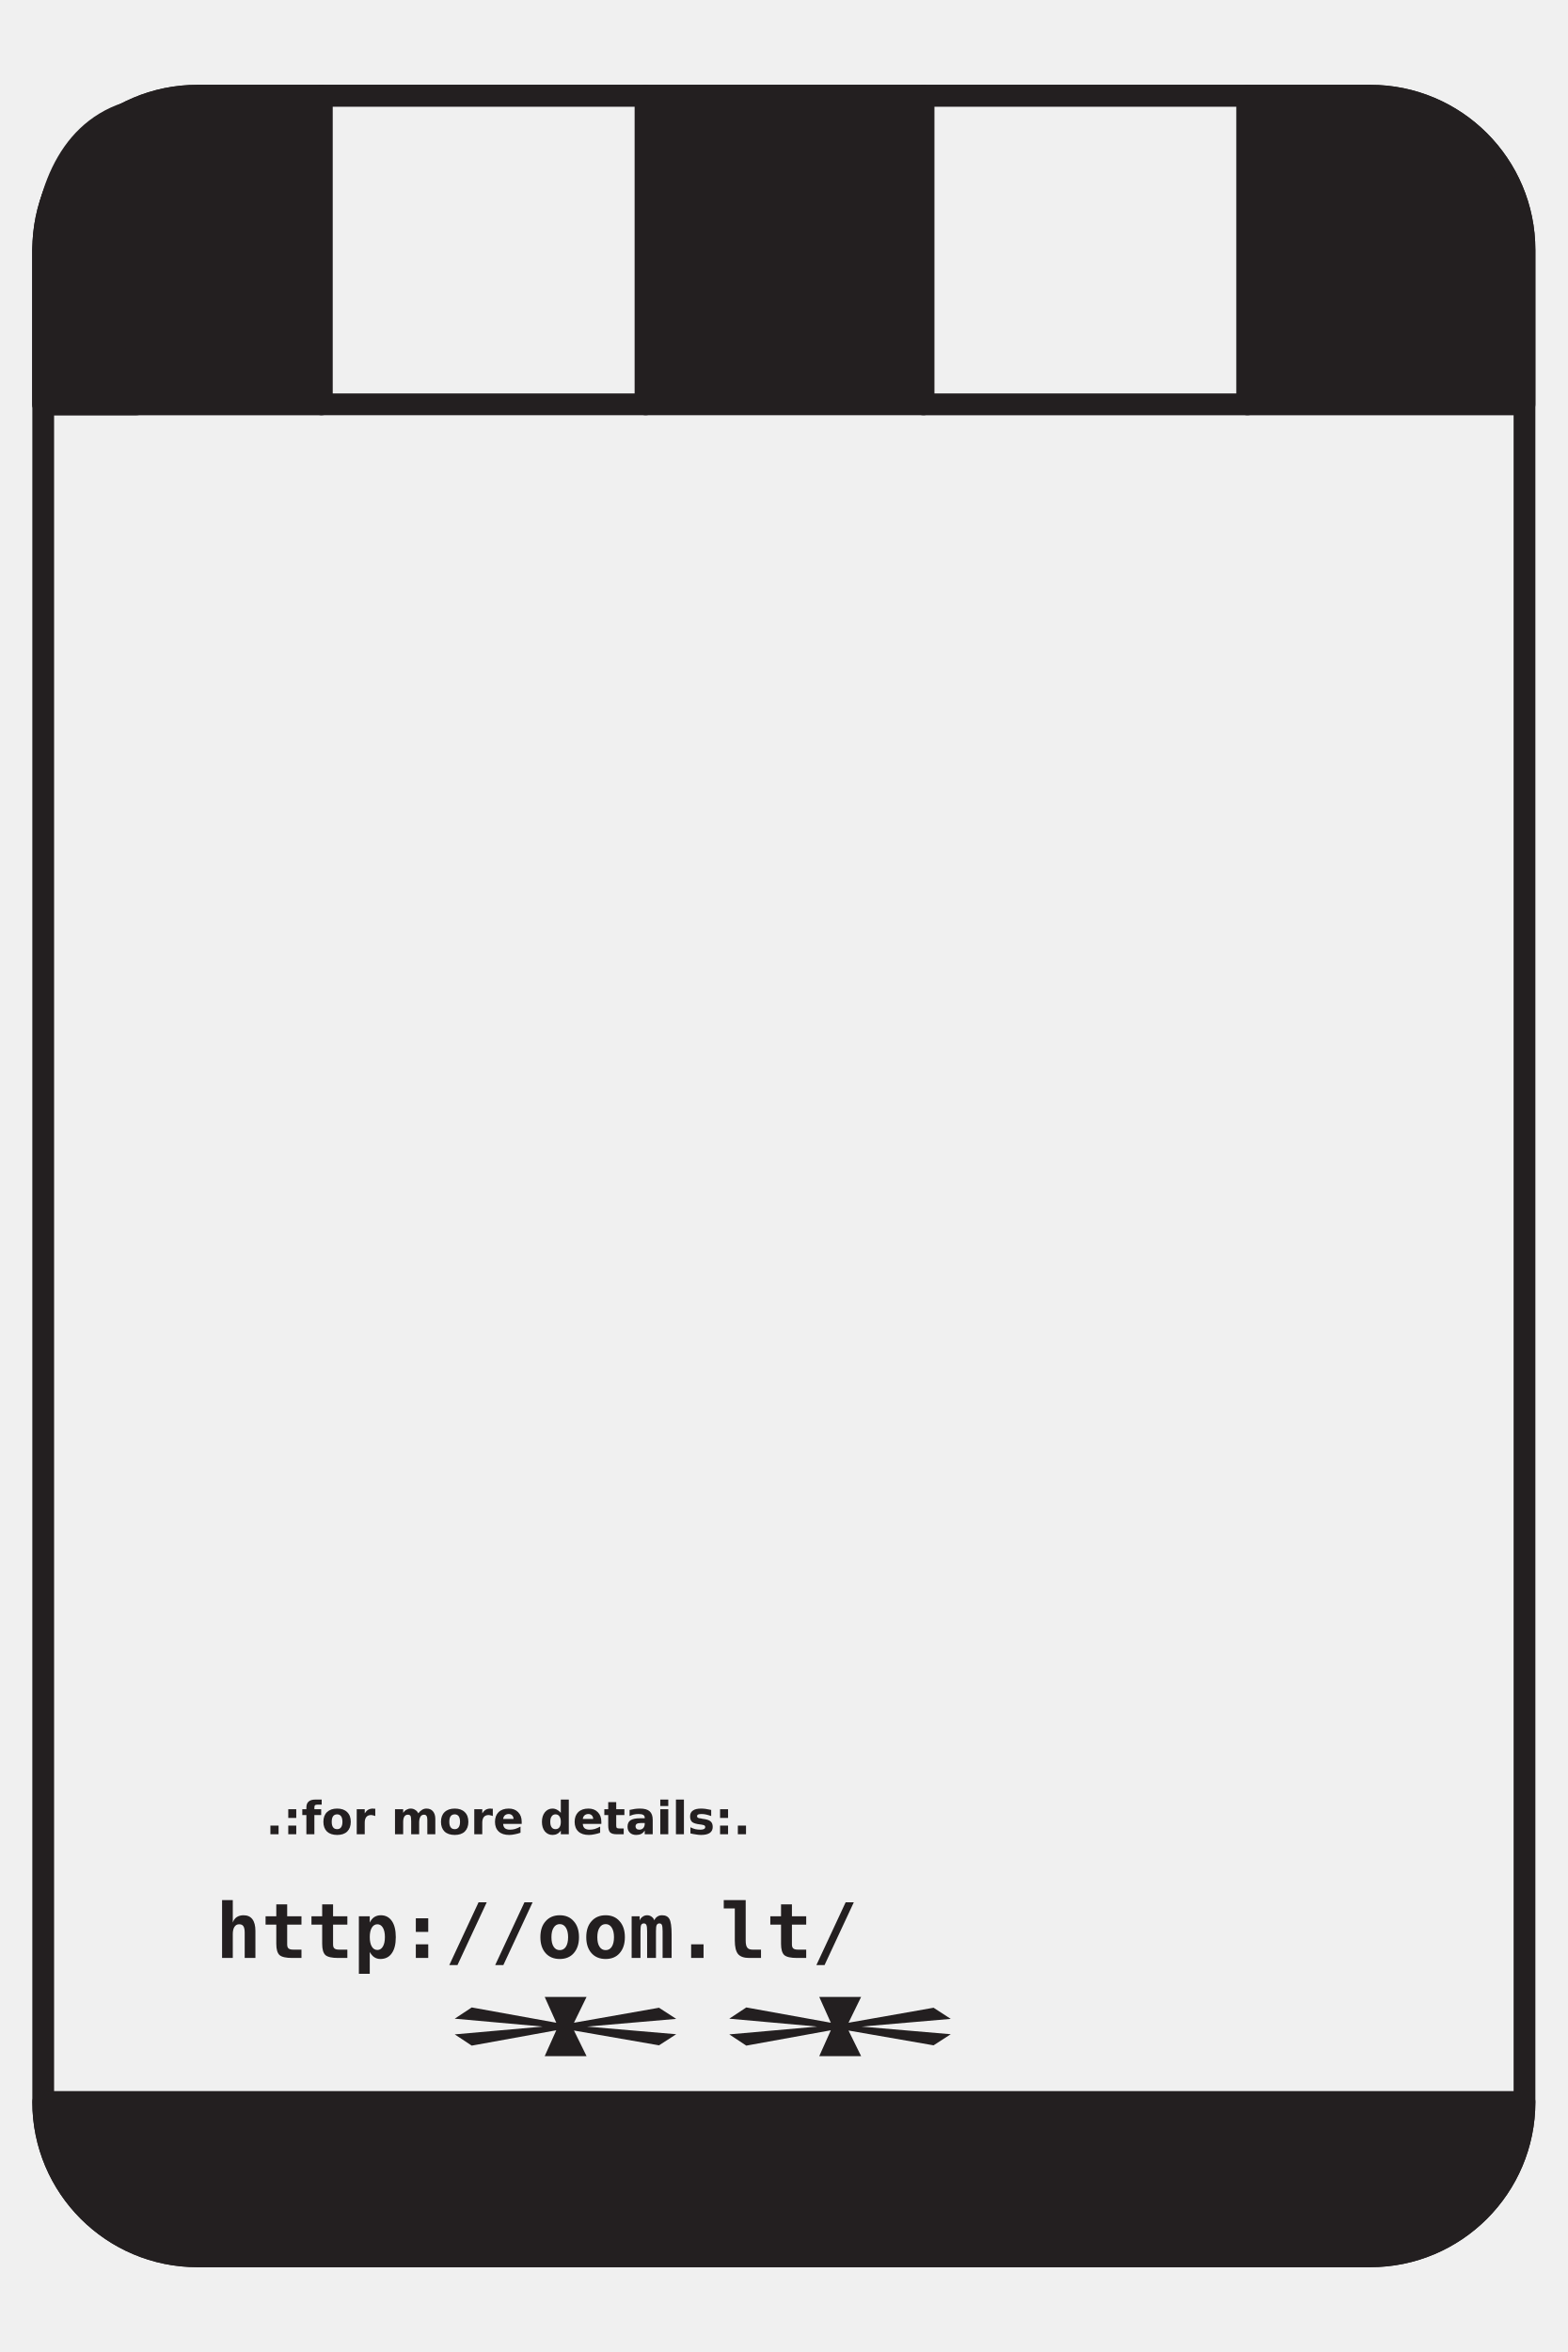
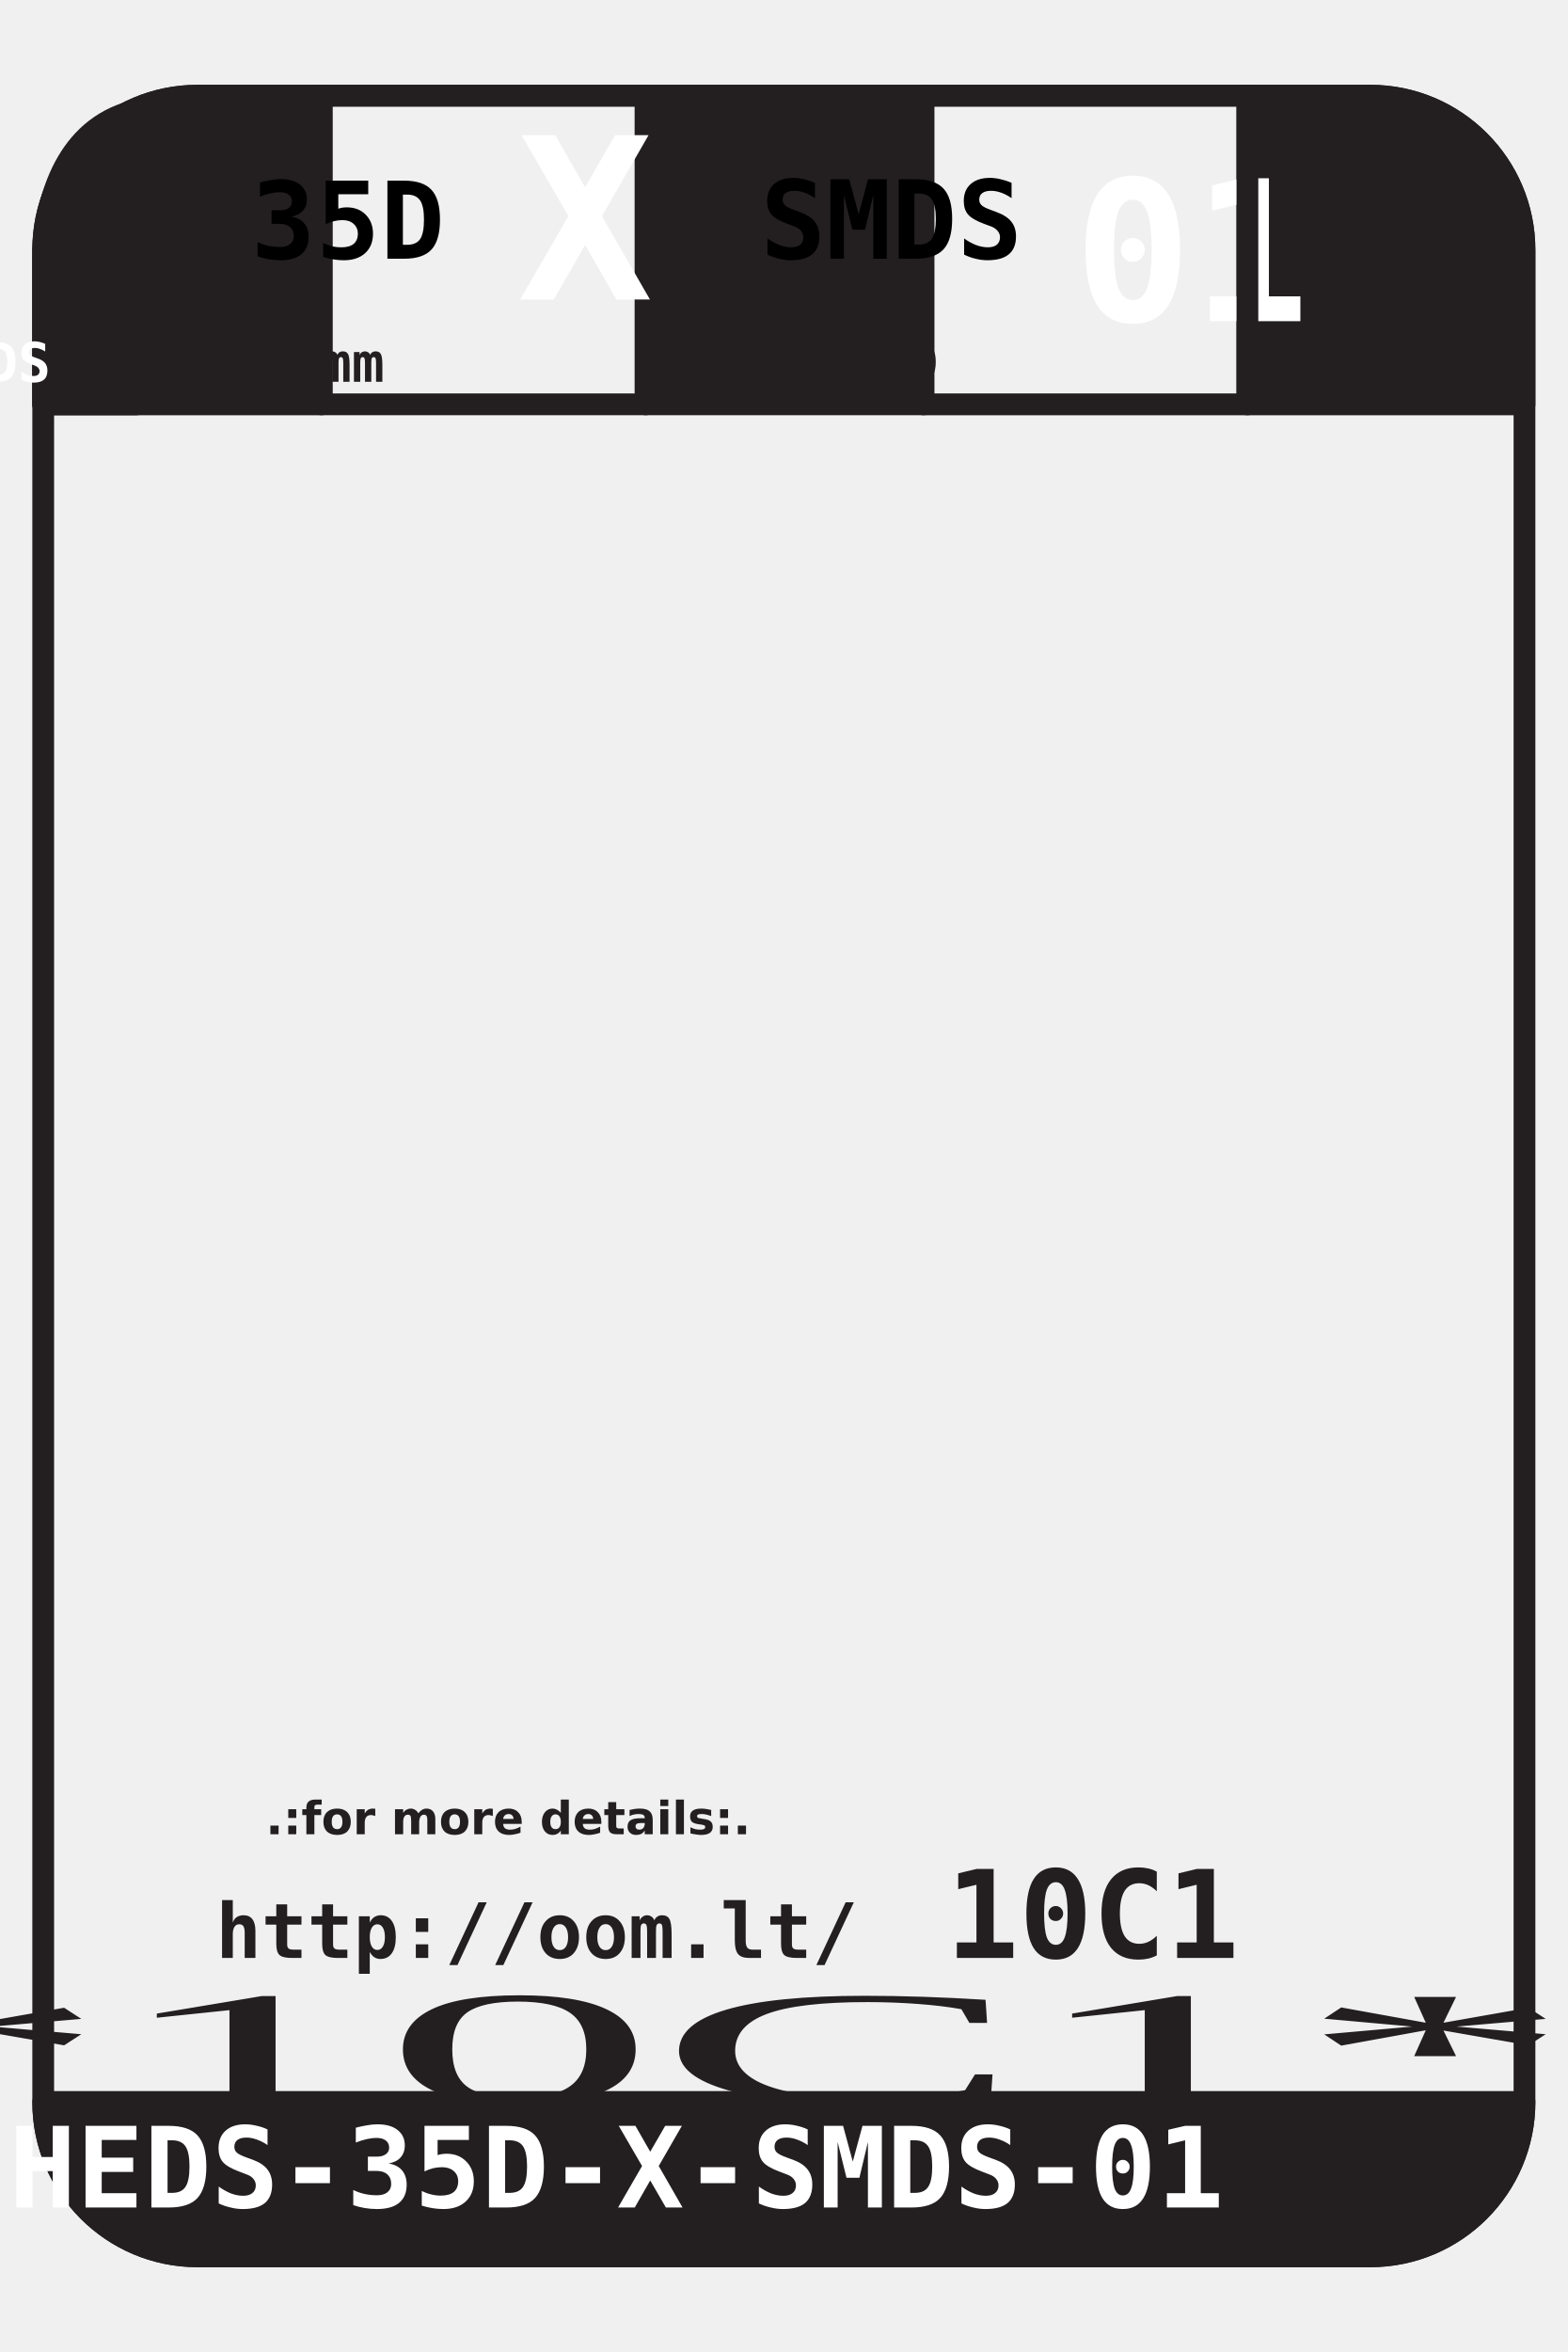
<svg xmlns="http://www.w3.org/2000/svg" id="svg3419" version="1.1" width="180" height="270" xml:space="preserve">
  <defs id="defs3423" />
  <g id="g3427" transform="matrix(1.25,0,0,-1.25,0,270)">
    <path d="m 3.969,193.039 c 0,7.826 6.347,14.173 14.173,14.173 l 107.717,0 c 7.826,0 14.173,-6.347 14.173,-14.173 l 0,-170.079 c 0,-7.826 -6.347,-14.173 -14.173,-14.173 l -107.717,0 c -7.826,0 -14.173,6.347 -14.173,14.173 l 0,170.079 z" style="fill:none;stroke:#231f20;stroke-width:2;stroke-linecap:round;stroke-linejoin:round;stroke-miterlimit:22.926;stroke-opacity:1;stroke-dasharray:none" id="path3429" />
    <text transform="scale(1,-1)" id="text3439" x="71.998" y="-326.037" style="text-align:center;text-anchor:middle">
      <tspan style="font-size:6px;font-variant:normal;font-weight:bold;text-align:center;writing-mode:lr-tb;text-anchor:middle;fill:#231f20;fill-opacity:1;fill-rule:nonzero;stroke:none;font-family:Helvetica LT;-inkscape-font-specification:Helvetica LT Bold" id="tspan3441" y="-326.037" x="71.998" />
    </text>
    <text transform="matrix(1,0,0,-1,54.1817,47.5475)" id="text3443" x="17.943" y="0" style="text-anchor:middle;text-align:center">
      <tspan style="font-size:4.201px;font-variant:normal;font-weight:bold;writing-mode:lr-tb;fill:#231f20;fill-opacity:1;fill-rule:nonzero;stroke:none;font-family:DejaVu Sans;-inkscape-font-specification:DejaVu Sans Bold;text-anchor:middle;text-align:center;font-style:normal;font-stretch:normal" x="0" y="0" id="tspan3445">.:for more details:.</tspan>
    </text>
    <text transform="scale(1,-1)" id="text3447" x="56.807" y="-36.191" style="text-align:center;text-anchor:middle">
      <tspan style="font-size:7.001px;font-style:normal;font-variant:normal;font-weight:bold;font-stretch:normal;text-align:center;writing-mode:lr-tb;text-anchor:middle;fill:#231f20;fill-opacity:1;fill-rule:nonzero;stroke:none;font-family:DejaVu Sans Mono;-inkscape-font-specification:DejaVu Sans Mono Bold" x="56.807" y="-36.191" id="tspan3449">http://oom.lt/</tspan>
    </text>
    <text transform="scale(1,-1)" id="text3451" x="86.863" y="-36.191" style="text-align:start;text-anchor:start">
-       <tspan style="font-size:11.202px;font-variant:normal;font-weight:bold;text-align:start;writing-mode:lr-tb;text-anchor:start;fill:#231f20;fill-opacity:1;fill-rule:nonzero;stroke:none;font-family:DejaVu Sans Mono;-inkscape-font-specification:DejaVu Sans Mono Bold;font-style:normal;font-stretch:normal" x="86.863" y="-36.191" id="tspan3453" />
+       <tspan style="font-size:11.202px;font-variant:normal;font-weight:bold;text-align:start;writing-mode:lr-tb;text-anchor:start;fill:#231f20;fill-opacity:1;fill-rule:nonzero;stroke:none;font-family:DejaVu Sans Mono;-inkscape-font-specification:DejaVu Sans Mono Bold;font-style:normal;font-stretch:normal" x="86.863" y="-36.191" id="tspan3453">10C1</tspan>
    </text>
    <text transform="matrix(1,0,0,-0.2937634,14.7144,22.9039)" id="text3455" x="57.305" y="0" style="text-align:center;text-anchor:middle">
-       <tspan style="font-size:50.435px;font-variant:normal;font-weight:normal;text-align:center;writing-mode:lr-tb;text-anchor:middle;fill:#231f20;fill-opacity:1;fill-rule:nonzero;stroke:none;font-family:Free 3 of 9 Extended;-inkscape-font-specification:Free3of9Extended" x="57.305" y="0" id="tspan3457">**</tspan>
+       <tspan style="font-size:50.435px;font-variant:normal;font-weight:normal;text-align:center;writing-mode:lr-tb;text-anchor:middle;fill:#231f20;fill-opacity:1;fill-rule:nonzero;stroke:none;font-family:Free 3 of 9 Extended;-inkscape-font-specification:Free3of9Extended" x="57.305" y="0" id="tspan3457">*10C1*</tspan>
    </text>
    <path d="m 29.541,178.866 0,28.346 -11.4,0 c -7.826,0 -14.173,-6.347 -14.173,-14.173 l 0,-14.173 25.573,0 z" style="fill:#231f20;fill-opacity:1;fill-rule:evenodd;stroke:#231f20;stroke-width:2;stroke-linecap:round;stroke-linejoin:round;stroke-miterlimit:22.926;stroke-opacity:1;stroke-dasharray:none" id="path3593" />
    <path d="m 140.031,193.039 c 0,7.826 -6.347,14.173 -14.173,14.173 l -11.277,0 0,-28.346 25.451,0 0,14.173 z" style="fill:#231f20;fill-opacity:1;fill-rule:evenodd;stroke:#231f20;stroke-width:2;stroke-linecap:round;stroke-linejoin:round;stroke-miterlimit:22.926;stroke-opacity:1;stroke-dasharray:none" id="path3595" />
    <path d="m 59.305,207.213 25.512,0 0,-28.346 -25.512,0 0,28.346 z" style="fill:#231f20;fill-opacity:1;fill-rule:evenodd;stroke:#231f20;stroke-width:2;stroke-linecap:round;stroke-linejoin:round;stroke-miterlimit:22.926;stroke-opacity:1;stroke-dasharray:none" id="path3597" />
    <text transform="scale(1,-1)" id="text3603" x="127.539" y="-186.501" style="font-style:normal;font-variant:normal;font-weight:bold;font-stretch:normal;text-align:center;text-anchor:middle;fill:#ffffff;font-family:DejaVu Sans Mono;-inkscape-font-specification:DejaVu Sans Mono Bold">
-       <tspan style="font-size:18px;font-style:normal;font-variant:normal;font-weight:bold;font-stretch:normal;text-align:center;writing-mode:lr-tb;text-anchor:middle;fill:#ffffff;fill-opacity:1;fill-rule:nonzero;stroke:none;font-family:DejaVu Sans Mono;-inkscape-font-specification:DejaVu Sans Mono Bold" x="127.539" y="-186.501" id="tspan3605" />
+       <tspan style="font-size:18px;font-style:normal;font-variant:normal;font-weight:bold;font-stretch:normal;text-align:center;writing-mode:lr-tb;text-anchor:middle;fill:#ffffff;fill-opacity:1;fill-rule:nonzero;stroke:none;font-family:DejaVu Sans Mono;-inkscape-font-specification:DejaVu Sans Mono Bold" x="127.539" y="-186.501" id="tspan3605">01</tspan>
    </text>
    <path d="m 29.541,207.213 29.764,0 0,-28.346 -29.764,0 0,28.346 z" style="fill:none;stroke:#231f20;stroke-width:2;stroke-linecap:round;stroke-linejoin:round;stroke-miterlimit:22.926;stroke-opacity:1;stroke-dasharray:none" id="path3607" />
    <path d="m 84.817,207.212 29.764,0 0,-28.346 -29.764,0 0,28.346 z" style="fill:none;stroke:#231f20;stroke-width:2;stroke-linecap:round;stroke-linejoin:round;stroke-miterlimit:22.926;stroke-opacity:1;stroke-dasharray:none" id="path3609" />
    <text transform="scale(1,-1)" id="text3611" x="44.674" y="-192.239" style="font-size:8.444px;font-style:normal;font-variant:normal;font-weight:bold;font-stretch:normal;text-align:center;text-anchor:middle;fill:#000000;font-family:DejaVu Sans Mono;-inkscape-font-specification:DejaVu Sans Mono Bold">
-       <tspan style="font-size:9.851px;font-style:normal;font-variant:normal;font-weight:bold;font-stretch:normal;text-align:center;writing-mode:lr-tb;text-anchor:middle;fill:#000000;fill-opacity:1;fill-rule:nonzero;stroke:none;font-family:DejaVu Sans Mono;-inkscape-font-specification:DejaVu Sans Mono Bold" x="44.674" y="-192.239" id="tspan3613" />
+       <tspan style="font-size:9.851px;font-style:normal;font-variant:normal;font-weight:bold;font-stretch:normal;text-align:center;writing-mode:lr-tb;text-anchor:middle;fill:#000000;fill-opacity:1;fill-rule:nonzero;stroke:none;font-family:DejaVu Sans Mono;-inkscape-font-specification:DejaVu Sans Mono Bold" x="44.674" y="-192.239" id="tspan3613">35D</tspan>
    </text>
    <text transform="scale(1,-1)" id="text3615" x="99.941" y="-192.241" style="font-style:normal;font-variant:normal;font-weight:bold;font-stretch:normal;text-align:center;text-anchor:middle;fill:#000000;font-family:DejaVu Sans Mono;-inkscape-font-specification:DejaVu Sans Mono Bold">
-       <tspan style="font-size:10px;font-style:normal;font-variant:normal;font-weight:bold;font-stretch:normal;text-align:center;writing-mode:lr-tb;text-anchor:middle;fill:#000000;fill-opacity:1;fill-rule:nonzero;stroke:none;font-family:DejaVu Sans Mono;-inkscape-font-specification:DejaVu Sans Mono Bold" x="99.941" y="-192.241" id="tspan3617" />
+       <tspan style="font-size:10px;font-style:normal;font-variant:normal;font-weight:bold;font-stretch:normal;text-align:center;writing-mode:lr-tb;text-anchor:middle;fill:#000000;fill-opacity:1;fill-rule:nonzero;stroke:none;font-family:DejaVu Sans Mono;-inkscape-font-specification:DejaVu Sans Mono Bold" x="99.941" y="-192.241" id="tspan3617">SMDS</tspan>
    </text>
    <text transform="scale(1,-1)" id="text3623" x="71.95" y="-180.937" style="font-style:normal;font-variant:normal;font-weight:bold;font-stretch:normal;text-align:center;text-anchor:middle;fill:#ffffff;font-family:DejaVu Sans Mono;-inkscape-font-specification:DejaVu Sans Mono Bold">
      <tspan style="font-size:5px;font-style:normal;font-variant:normal;font-weight:bold;font-stretch:normal;text-align:center;writing-mode:lr-tb;text-anchor:middle;fill:#ffffff;fill-opacity:1;fill-rule:nonzero;stroke:none;font-family:DejaVu Sans Mono;-inkscape-font-specification:DejaVu Sans Mono Bold" x="71.95" y="-180.937" id="tspan3625" />
    </text>
    <text transform="scale(1,-1)" id="text3631" x="44.348" y="-180.937" style="font-style:normal;font-variant:normal;font-weight:bold;font-stretch:normal;text-align:center;text-anchor:middle;font-family:DejaVu Sans Mono;-inkscape-font-specification:DejaVu Sans Mono Bold">
-       <tspan style="font-size:5px;font-style:normal;font-variant:normal;font-weight:bold;font-stretch:normal;text-align:center;writing-mode:lr-tb;text-anchor:middle;fill:#231f20;fill-opacity:1;fill-rule:nonzero;stroke:none;font-family:DejaVu Sans Mono;-inkscape-font-specification:DejaVu Sans Mono Bold" x="44.348" y="-180.937" id="tspan3633" />
+       <tspan style="font-size:5px;font-style:normal;font-variant:normal;font-weight:bold;font-stretch:normal;text-align:center;writing-mode:lr-tb;text-anchor:middle;fill:#231f20;fill-opacity:1;fill-rule:nonzero;stroke:none;font-family:DejaVu Sans Mono;-inkscape-font-specification:DejaVu Sans Mono Bold" x="44.348" y="-180.937" id="tspan3633">3.5 mm</tspan>
    </text>
    <text transform="scale(1,-1)" id="text3619" x="247.712" y="-188.494" style="font-style:normal;font-variant:normal;font-weight:bold;font-stretch:normal;text-align:end;text-anchor:end;fill:#ffffff;font-family:DejaVu Sans Mono;-inkscape-font-specification:DejaVu Sans Mono Bold">
-       <tspan style="font-size:20.706px;font-style:normal;font-variant:normal;font-weight:bold;font-stretch:normal;text-align:end;writing-mode:lr-tb;text-anchor:end;fill:#ffffff;fill-opacity:1;fill-rule:nonzero;stroke:none;font-family:DejaVu Sans Mono;-inkscape-font-specification:DejaVu Sans Mono Bold" x="25.471" y="-188.494" id="tspan3621" />
+       <tspan style="font-size:20.706px;font-style:normal;font-variant:normal;font-weight:bold;font-stretch:normal;text-align:end;writing-mode:lr-tb;text-anchor:end;fill:#ffffff;fill-opacity:1;fill-rule:nonzero;stroke:none;font-family:DejaVu Sans Mono;-inkscape-font-specification:DejaVu Sans Mono Bold" x="25.471" y="-188.494" id="tspan3621">HEDS</tspan>
    </text>
    <path id="use3031" style="fill:#231f20;fill-opacity:1;fill-rule:evenodd;stroke:#231f20;stroke-width:2;stroke-linecap:round;stroke-linejoin:round;stroke-miterlimit:22.926;stroke-opacity:1;stroke-dasharray:none" d="m 12.534,178.866 0.164,27.036 C 6.573,204.607 4.348,198.675 3.968,193.039 l 0,-14.173 z" />
    <text transform="scale(1,-1)" id="text3627" x="76.459" y="-188.494" style="font-style:normal;font-variant:normal;font-weight:bold;font-stretch:normal;text-align:center;text-anchor:middle;fill:#ffffff;font-family:DejaVu Sans Mono;-inkscape-font-specification:DejaVu Sans Mono Bold">
-       <tspan style="font-size:20.706px;font-style:normal;font-variant:normal;font-weight:bold;font-stretch:normal;text-align:center;writing-mode:lr-tb;text-anchor:middle;fill:#ffffff;fill-opacity:1;fill-rule:nonzero;stroke:none;font-family:DejaVu Sans Mono;-inkscape-font-specification:DejaVu Sans Mono Bold" x="71.808" y="-188.494" id="tspan3629" />
+       <tspan style="font-size:20.706px;font-style:normal;font-variant:normal;font-weight:bold;font-stretch:normal;text-align:center;writing-mode:lr-tb;text-anchor:middle;fill:#ffffff;fill-opacity:1;fill-rule:nonzero;stroke:none;font-family:DejaVu Sans Mono;-inkscape-font-specification:DejaVu Sans Mono Bold" x="71.808" y="-188.494" id="tspan3629">X</tspan>
    </text>
    <text transform="scale(1,-1)" id="text3635" x="99.728" y="-180.937" style="font-style:normal;font-variant:normal;font-weight:bold;font-stretch:normal;text-align:center;text-anchor:middle;font-family:DejaVu Sans Mono;-inkscape-font-specification:DejaVu Sans Mono Bold">
-       <tspan style="font-size:5px;font-style:normal;font-variant:normal;font-weight:bold;font-stretch:normal;text-align:center;writing-mode:lr-tb;text-anchor:middle;fill:#231f20;fill-opacity:1;fill-rule:nonzero;stroke:none;font-family:DejaVu Sans Mono;-inkscape-font-specification:DejaVu Sans Mono Bold" x="99.728" y="-180.937" id="tspan3637" />
+       <tspan style="font-size:5px;font-style:normal;font-variant:normal;font-weight:bold;font-stretch:normal;text-align:center;writing-mode:lr-tb;text-anchor:middle;fill:#231f20;fill-opacity:1;fill-rule:nonzero;stroke:none;font-family:DejaVu Sans Mono;-inkscape-font-specification:DejaVu Sans Mono Bold" x="99.728" y="-180.937" id="tspan3637">SMD</tspan>
    </text>
    <path d="m 3.969,22.961 136.063,0" style="fill:none;stroke:#231f20;stroke-opacity:1;stroke-width:0.216;stroke-linecap:butt;stroke-linejoin:miter;stroke-miterlimit:22.926;stroke-dasharray:none" id="path3639" />
    <path d="m 3.969,22.961 136.063,0 0,0 c 0,-7.826 -6.347,-14.173 -14.173,-14.173 l -107.717,0 c -7.826,0 -14.173,6.347 -14.173,14.173 z" style="fill:#231f20;fill-opacity:1;fill-rule:evenodd;stroke:#231f20;stroke-opacity:1;stroke-width:2;stroke-linecap:round;stroke-linejoin:round;stroke-miterlimit:22.926;stroke-dasharray:none" id="path3641" />
    <text transform="scale(1,-1)" id="text3643" x="72.138" y="-13.271" style="font-size:10.302px;text-align:center;text-anchor:middle;-inkscape-font-specification:DejaVu Sans Mono Bold;font-family:DejaVu Sans Mono;font-weight:bold;font-style:normal;font-stretch:normal;font-variant:normal">
-       <tspan style="font-size:10.302px;font-variant:normal;font-weight:bold;text-align:center;writing-mode:lr-tb;text-anchor:middle;fill:#ffffff;fill-opacity:1;fill-rule:nonzero;stroke:none;font-family:DejaVu Sans Mono;-inkscape-font-specification:DejaVu Sans Mono Bold;font-style:normal;font-stretch:normal" x="72.138" y="-13.271" id="tspan3645" />
+       <tspan style="font-size:10.302px;font-variant:normal;font-weight:bold;text-align:center;writing-mode:lr-tb;text-anchor:middle;fill:#ffffff;fill-opacity:1;fill-rule:nonzero;stroke:none;font-family:DejaVu Sans Mono;-inkscape-font-specification:DejaVu Sans Mono Bold;font-style:normal;font-stretch:normal" x="72.138" y="-13.271" id="tspan3645">HEDS-35D-X-SMDS-01</tspan>
    </text>
    <text xml:space="preserve" style="font-size:40px;font-style:normal;font-weight:bold;text-align:center;line-height:125%;letter-spacing:0px;word-spacing:0px;text-anchor:middle;fill:#000000;fill-opacity:1;stroke:none;font-family:DejaVu Sans Mono;-inkscape-font-specification:DejaVu Sans Mono Bold;font-stretch:normal;font-variant:normal" x="-21.572" y="54.974" id="text3647" transform="matrix(0.8,0,0,-0.8,0,216)">
      <tspan id="tspan3649" x="-16.025" y="54.974"> </tspan>
    </text>
    <text transform="scale(1,-1)" id="text3599" x="16.703" y="-180.937" style="font-style:normal;font-variant:normal;font-weight:bold;font-stretch:normal;text-align:center;text-anchor:middle;fill:#ffffff;font-family:DejaVu Sans Mono;-inkscape-font-specification:DejaVu Sans Mono Bold">
-       <tspan style="font-size:5px;font-style:normal;font-variant:normal;font-weight:bold;font-stretch:normal;text-align:center;writing-mode:lr-tb;text-anchor:middle;fill:#ffffff;fill-opacity:1;fill-rule:nonzero;stroke:none;font-family:DejaVu Sans Mono;-inkscape-font-specification:DejaVu Sans Mono Bold" x="16.703" y="-180.937" id="tspan3601" />
+       <tspan style="font-size:5px;font-style:normal;font-variant:normal;font-weight:bold;font-stretch:normal;text-align:center;writing-mode:lr-tb;text-anchor:middle;fill:#ffffff;fill-opacity:1;fill-rule:nonzero;stroke:none;font-family:DejaVu Sans Mono;-inkscape-font-specification:DejaVu Sans Mono Bold" x="16.703" y="-180.937" id="tspan3601">HEDS</tspan>
    </text>
  </g>
</svg>
